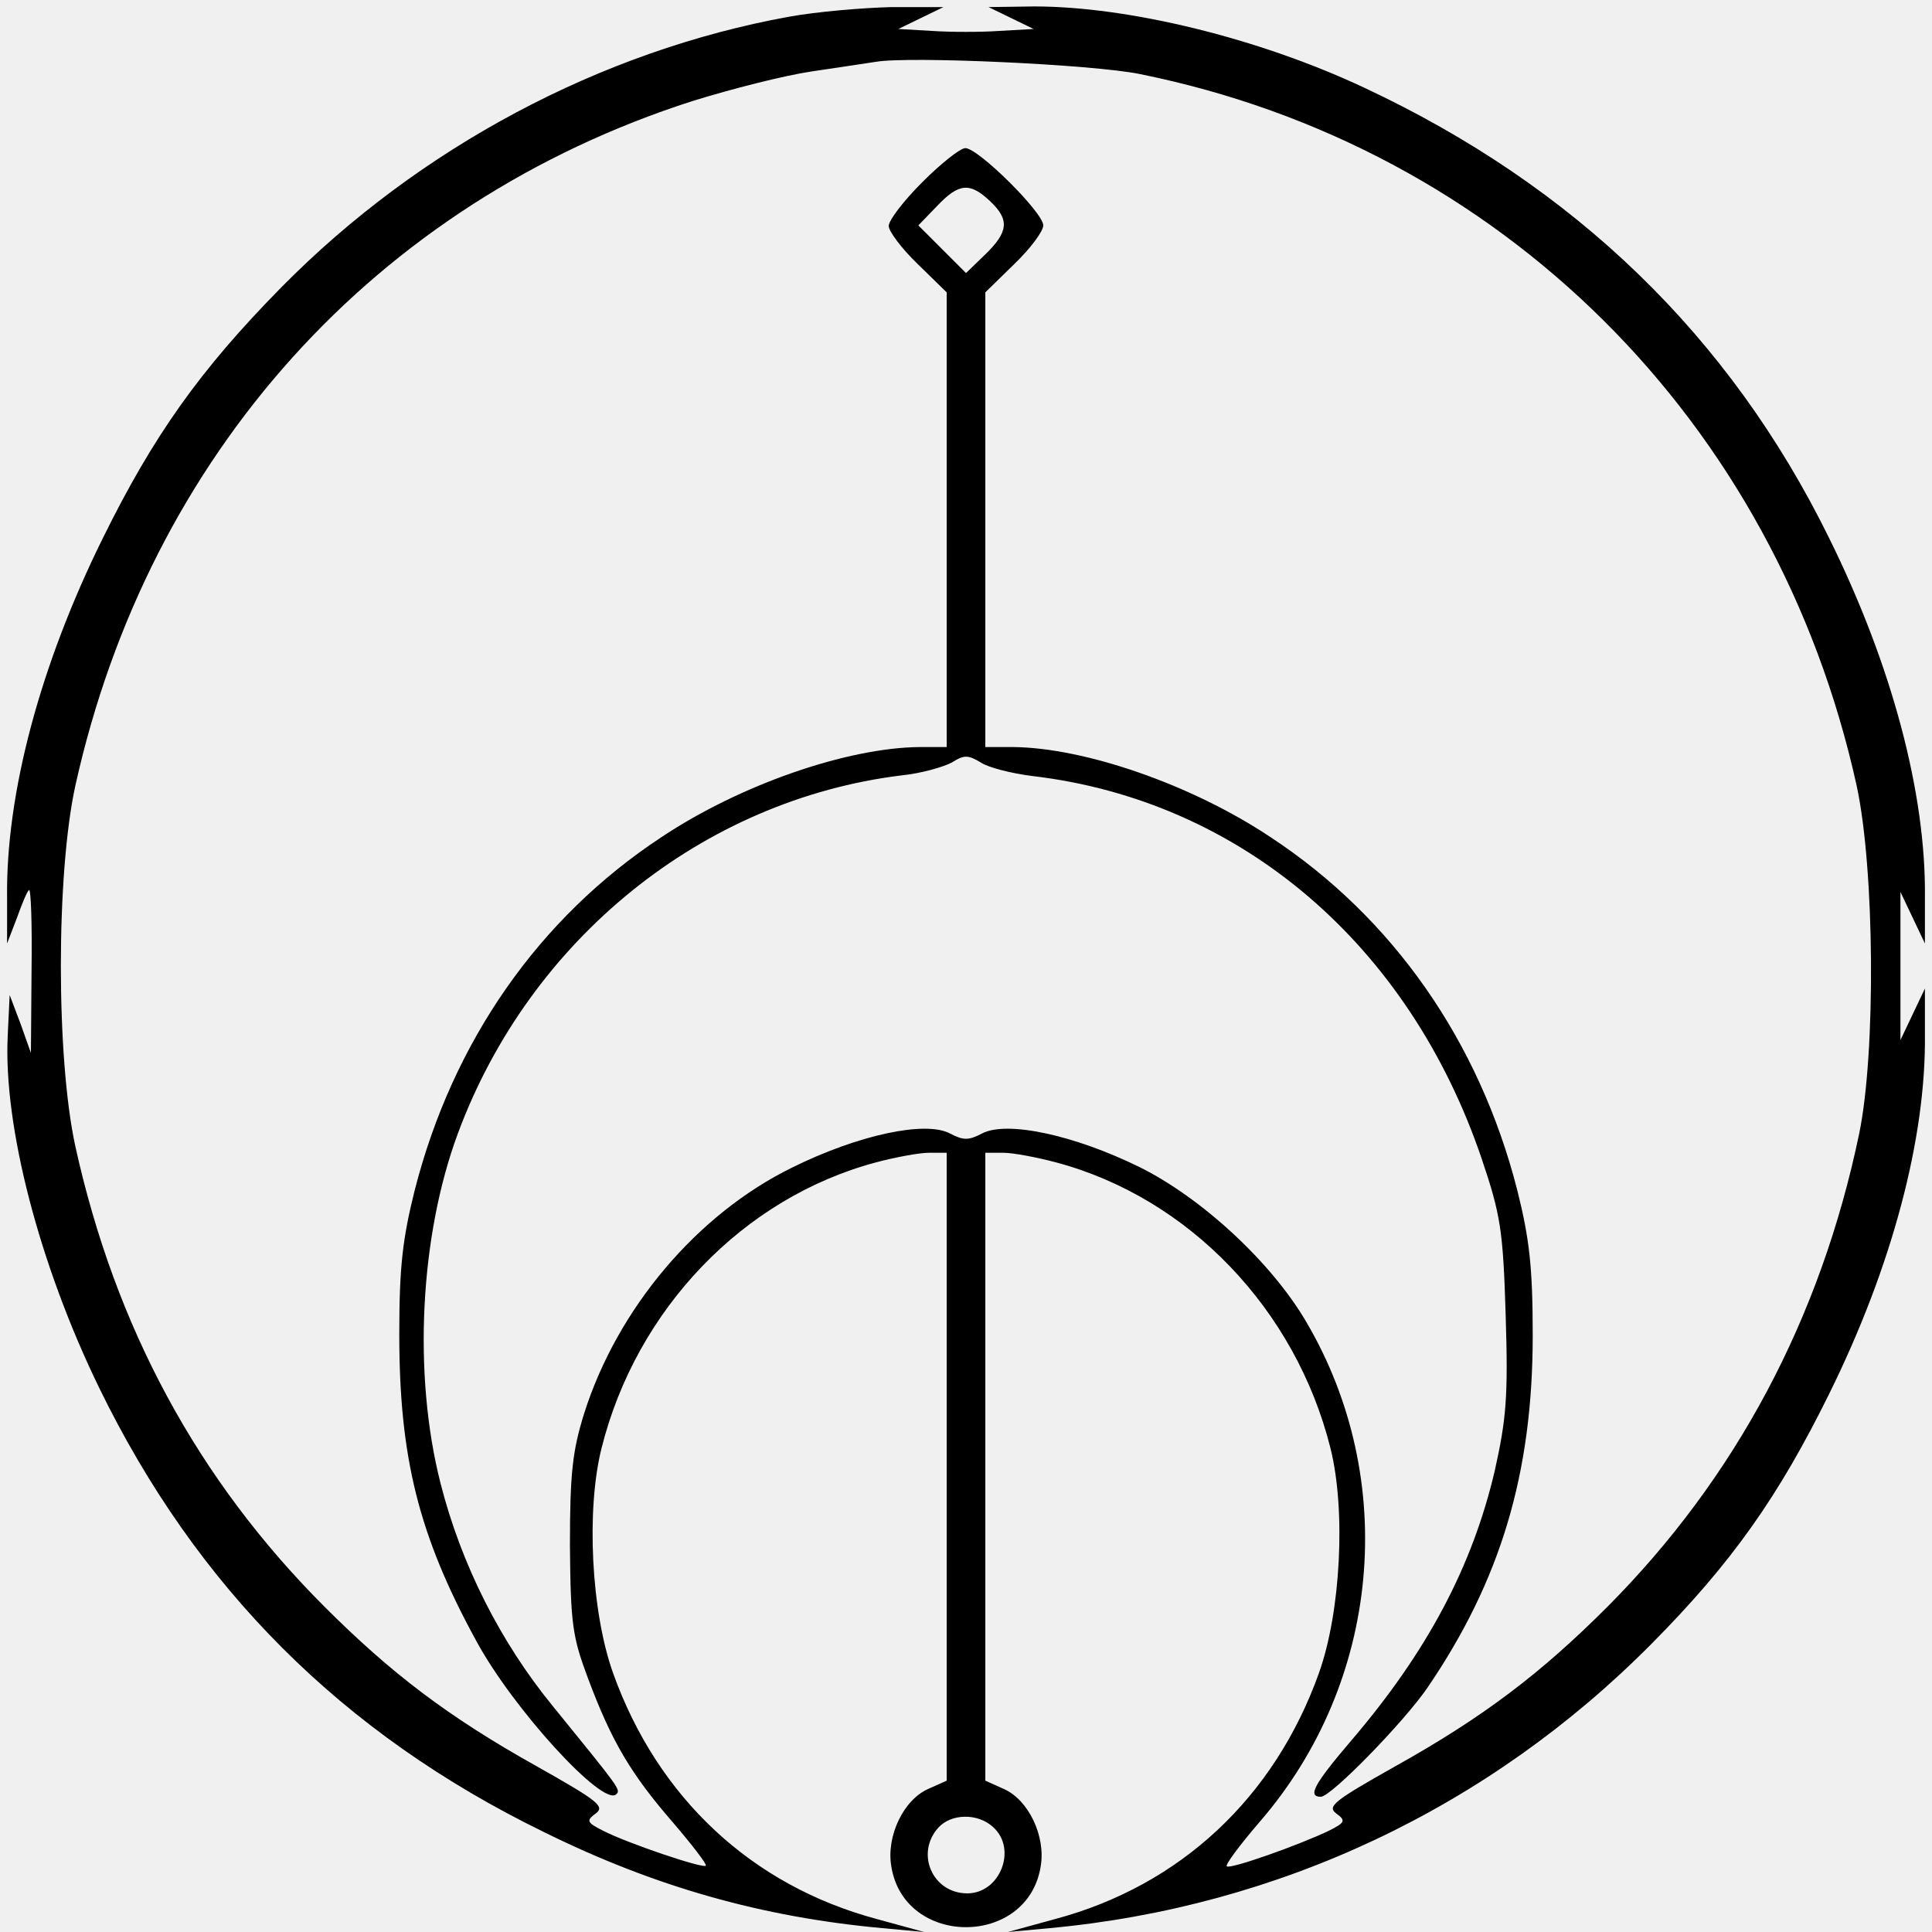
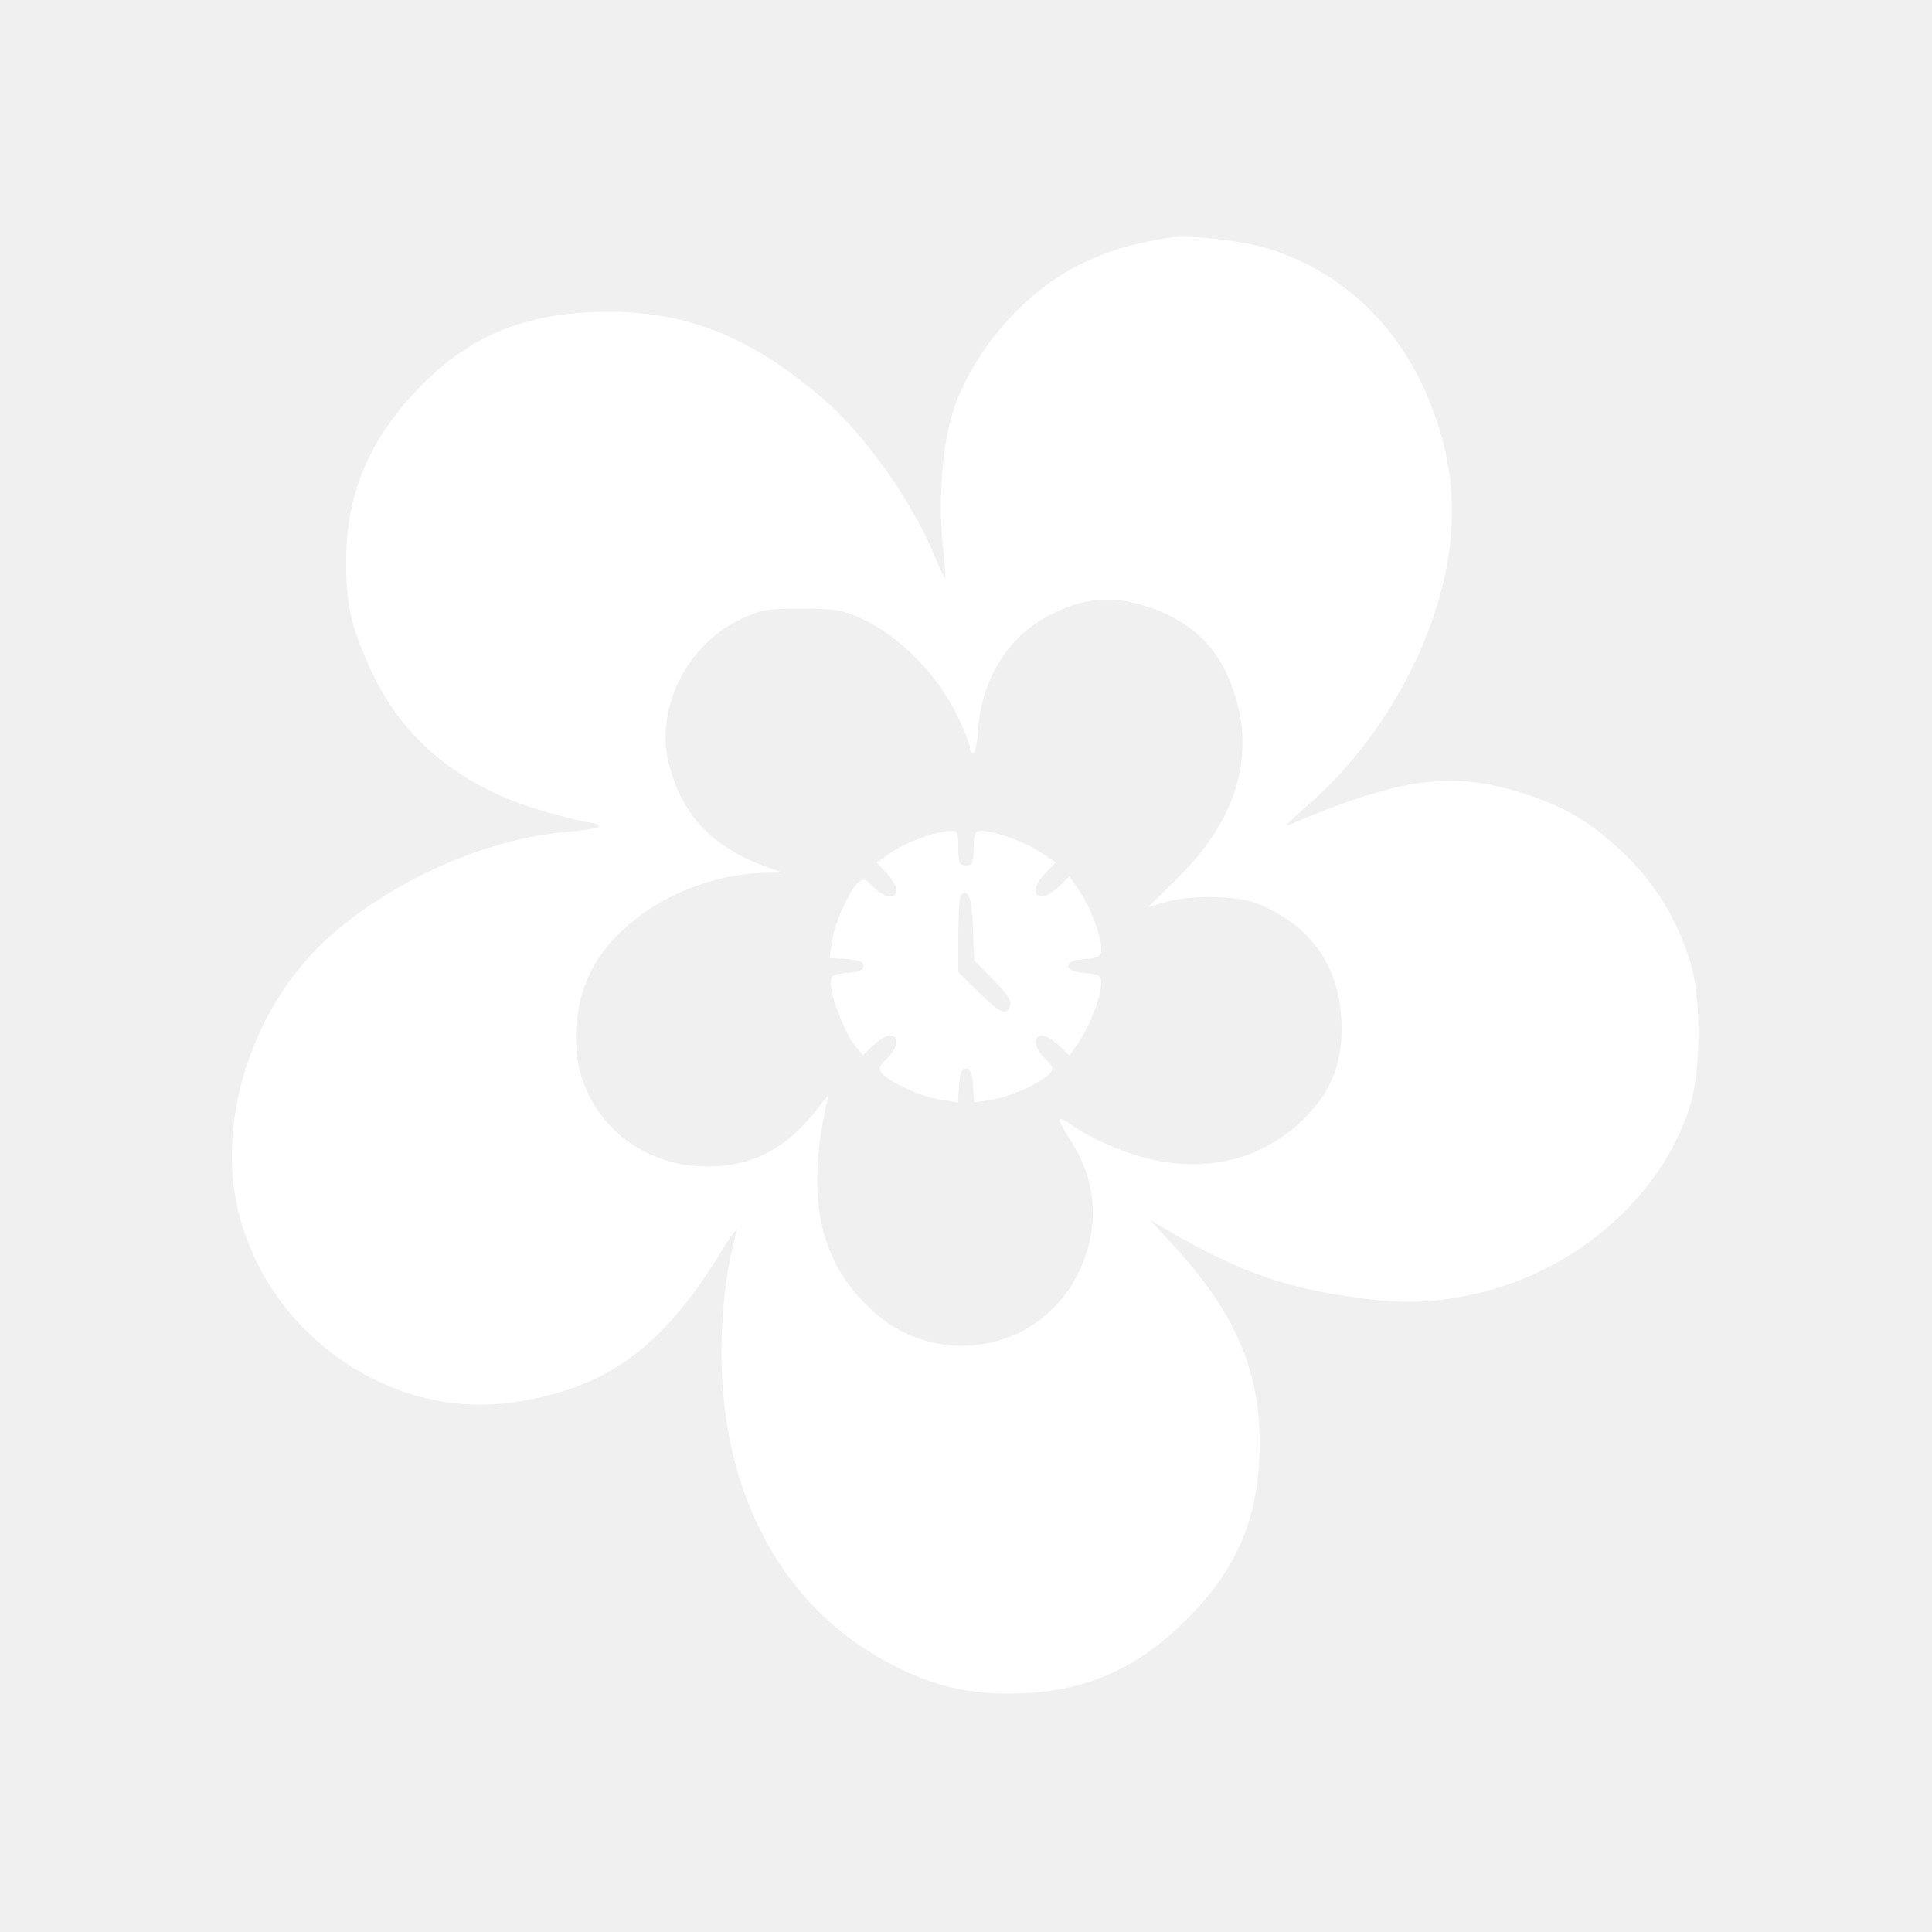
- <svg xmlns="http://www.w3.org/2000/svg" version="1.0" width="300pt" height="300pt" viewBox="0 0 300 300" preserveAspectRatio="xMidYMid meet">
-   <g transform="translate(0,300) scale(0.1,-0.1)" fill="#000000" stroke="none">
-     <path d="M1225 2974 c-292 -53 -574 -203 -788 -420 -127 -129 -199 -231 -277 -389 -98 -198 -151 -398 -149 -559 l0 -71 15 39 c8 22 16 42 19 44 3 3 5 -53 4 -124 l-1 -129 -16 45 -17 45 -3 -63 c-7 -140 49 -356 142 -547 151 -310 377 -537 691 -690 172 -85 339 -132 525 -149 l65 -6 -73 20 c-195 52 -341 189 -410 382 -34 95 -42 253 -18 349 54 216 220 389 426 444 30 8 67 15 83 15 l27 0 0 -488 0 -487 -29 -13 c-38 -17 -65 -73 -57 -120 20 -126 212 -126 232 0 8 47 -19 103 -57 120 l-29 13 0 487 0 488 28 0 c15 0 52 -7 82 -15 206 -55 372 -228 426 -444 24 -96 16 -254 -18 -349 -69 -193 -215 -330 -410 -382 l-73 -20 65 6 c356 33 682 187 934 441 126 127 198 230 276 388 98 198 151 398 149 559 l0 71 -19 -40 -19 -40 0 115 0 115 19 -40 19 -40 0 71 c2 161 -51 361 -149 559 -154 313 -395 546 -722 699 -164 77 -366 126 -512 126 l-71 -1 35 -17 35 -17 -53 -3 c-28 -2 -76 -2 -105 0 l-52 3 35 17 35 17 -80 0 c-44 -1 -116 -7 -160 -15z m545 -89 c560 -113 988 -538 1113 -1105 28 -129 30 -414 4 -540 -60 -288 -192 -535 -391 -735 -103 -103 -192 -171 -330 -248 -94 -53 -106 -62 -91 -73 15 -11 14 -14 -12 -27 -46 -22 -153 -60 -158 -55 -3 2 20 33 51 69 188 217 217 531 72 777 -54 92 -162 192 -259 240 -102 50 -206 72 -244 52 -21 -11 -29 -11 -50 0 -38 20 -142 -2 -245 -53 -147 -72 -271 -218 -323 -382 -18 -58 -22 -92 -22 -205 1 -122 4 -142 28 -206 37 -99 67 -149 132 -224 30 -35 53 -65 51 -67 -4 -5 -122 35 -159 54 -26 13 -27 16 -12 27 15 11 3 20 -91 73 -138 77 -227 145 -330 248 -197 197 -325 434 -387 715 -30 137 -30 423 0 560 114 514 466 905 958 1063 61 19 144 40 185 46 41 6 86 13 100 15 51 9 337 -4 410 -19z m-228 -2722 c38 -34 11 -103 -40 -103 -54 0 -81 62 -45 102 20 22 61 23 85 1z" />
-     <path d="M1432 2717 c-29 -29 -52 -59 -52 -68 0 -8 20 -35 45 -59 l45 -44 0 -353 0 -353 -42 0 c-112 -1 -278 -58 -401 -140 -190 -125 -324 -317 -383 -548 -19 -76 -24 -120 -24 -224 0 -191 30 -312 119 -475 57 -106 198 -260 218 -239 7 7 6 8 -98 136 -82 100 -143 221 -175 347 -43 169 -32 384 27 543 112 302 380 518 689 556 30 3 65 13 78 20 19 12 25 12 45 0 12 -8 48 -17 80 -21 323 -38 585 -261 698 -595 29 -86 33 -110 37 -242 4 -127 1 -161 -17 -242 -35 -149 -105 -281 -223 -419 -58 -68 -68 -87 -47 -87 16 0 130 117 166 170 113 166 163 332 163 546 0 106 -5 150 -24 226 -59 231 -193 423 -383 548 -123 82 -289 139 -400 140 l-43 0 0 353 0 353 45 44 c25 24 45 51 45 60 0 20 -101 120 -121 120 -8 0 -38 -24 -67 -53z m105 -29 c31 -29 29 -48 -7 -83 l-30 -29 -37 37 -37 37 29 30 c34 36 51 37 82 8z" />
+ <svg xmlns="http://www.w3.org/2000/svg" version="1.0" width="500pt" height="500pt" viewBox="0 0 500 500" preserveAspectRatio="xMidYMid meet">
+   <g transform="translate(0,500) scale(0.1,-0.1)" fill="#ffffff" stroke="none">
+     <path d="M3020 4384 c-100 -17 -145 -31 -220 -66 -144 -69 -277 -219 -331 -375 -29 -84 -41 -229 -30 -343 6 -52 9 -95 7 -97 -1 -1 -13 23 -26 55 -57 142 -183 319 -292 412 -184 157 -347 223 -553 223 -206 0 -350 -56 -481 -187 -135 -136 -198 -279 -198 -456 -1 -118 14 -180 70 -297 79 -165 219 -281 413 -344 51 -16 114 -32 138 -36 59 -8 37 -19 -52 -26 -210 -18 -455 -128 -619 -277 -153 -141 -246 -354 -246 -563 0 -377 351 -687 722 -637 245 34 392 140 547 395 24 39 41 61 38 50 -27 -99 -39 -195 -40 -315 0 -350 145 -635 400 -785 118 -69 216 -98 338 -98 190 -1 331 57 466 192 133 132 189 268 189 457 0 191 -67 344 -230 518 l-55 60 40 -24 c180 -105 300 -150 468 -174 136 -21 212 -20 323 3 265 55 492 250 567 486 29 92 30 279 3 370 -33 112 -92 208 -171 284 -88 84 -153 122 -260 157 -188 60 -317 43 -615 -83 -8 -4 15 19 52 51 193 166 337 424 369 663 20 152 -5 295 -78 443 -83 168 -229 291 -403 340 -74 20 -201 33 -250 24z m-47 -955 c93 -31 159 -86 196 -161 91 -184 48 -374 -120 -539 l-77 -76 51 14 c32 9 83 13 132 11 68 -4 90 -9 144 -38 113 -60 173 -165 173 -301 1 -96 -30 -169 -100 -237 -116 -113 -278 -144 -447 -87 -58 20 -118 49 -157 77 -36 25 -35 15 7 -51 65 -102 71 -225 15 -337 -99 -201 -362 -250 -530 -98 -136 123 -174 282 -124 524 l7 35 -41 -51 c-78 -96 -175 -140 -298 -132 -134 9 -248 92 -294 216 -30 79 -25 193 13 275 68 150 263 264 457 268 l45 1 -46 16 c-138 51 -217 137 -249 269 -33 144 49 306 188 371 50 24 69 27 157 27 86 0 108 -4 155 -26 102 -48 198 -146 250 -257 17 -34 30 -69 30 -77 0 -8 4 -15 9 -15 4 0 11 31 13 68 9 118 71 224 165 279 96 56 177 65 276 32z" />
+     <path d="M2385 2832 c-28 -10 -65 -28 -83 -41 l-33 -23 25 -27 c14 -15 26 -35 26 -44 0 -25 -33 -21 -60 8 -18 20 -26 22 -37 13 -24 -20 -63 -106 -69 -152 l-7 -45 44 -3 c31 -2 44 -7 44 -18 0 -10 -13 -16 -42 -18 -38 -3 -43 -6 -43 -27 0 -33 36 -128 62 -160 l21 -26 26 25 c15 14 35 26 44 26 25 0 21 -33 -8 -60 -20 -18 -22 -26 -13 -37 20 -24 106 -63 152 -69 l45 -7 3 44 c2 31 7 44 18 44 11 0 16 -13 18 -44 l3 -44 45 7 c46 6 132 45 152 69 9 11 7 19 -13 37 -29 27 -33 60 -8 60 9 0 29 -12 44 -26 l27 -26 26 38 c29 45 56 116 56 150 0 20 -6 23 -42 26 -30 2 -43 8 -43 18 0 10 13 16 43 18 36 3 42 6 42 26 0 34 -27 105 -56 150 l-26 38 -27 -26 c-53 -51 -86 -18 -35 35 l26 27 -40 27 c-40 27 -120 55 -154 55 -15 0 -18 -8 -18 -45 0 -38 -3 -45 -20 -45 -17 0 -20 7 -20 45 0 40 -2 45 -22 45 -13 -1 -46 -8 -73 -18z m133 -233 l3 -84 50 -51 c35 -35 48 -55 43 -67 -10 -27 -25 -20 -81 35 l-53 52 0 96 c0 53 3 100 7 104 19 18 28 -8 31 -85z" />
  </g>
</svg>
